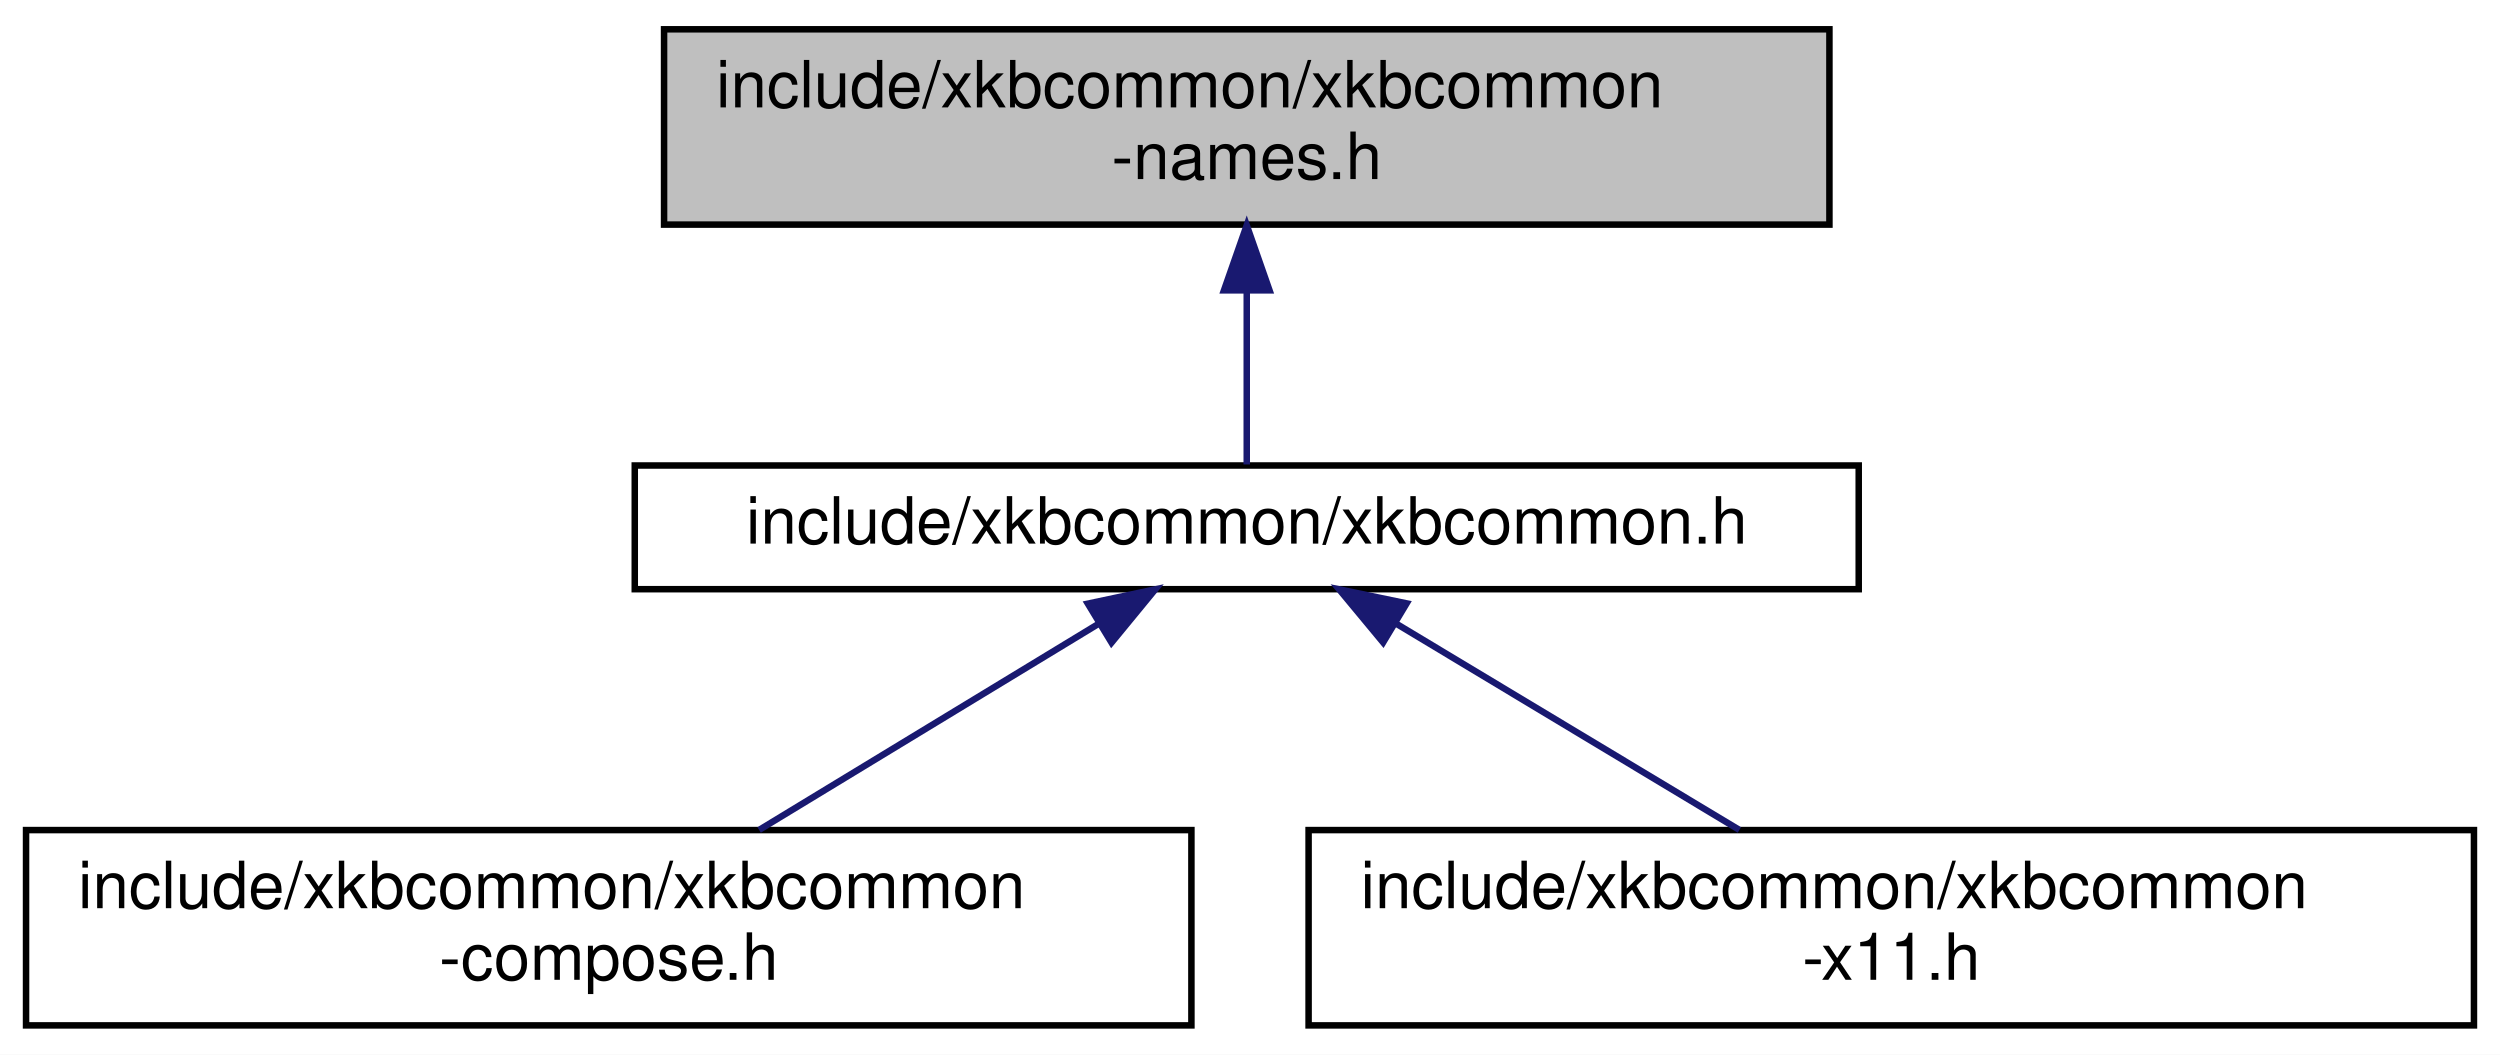
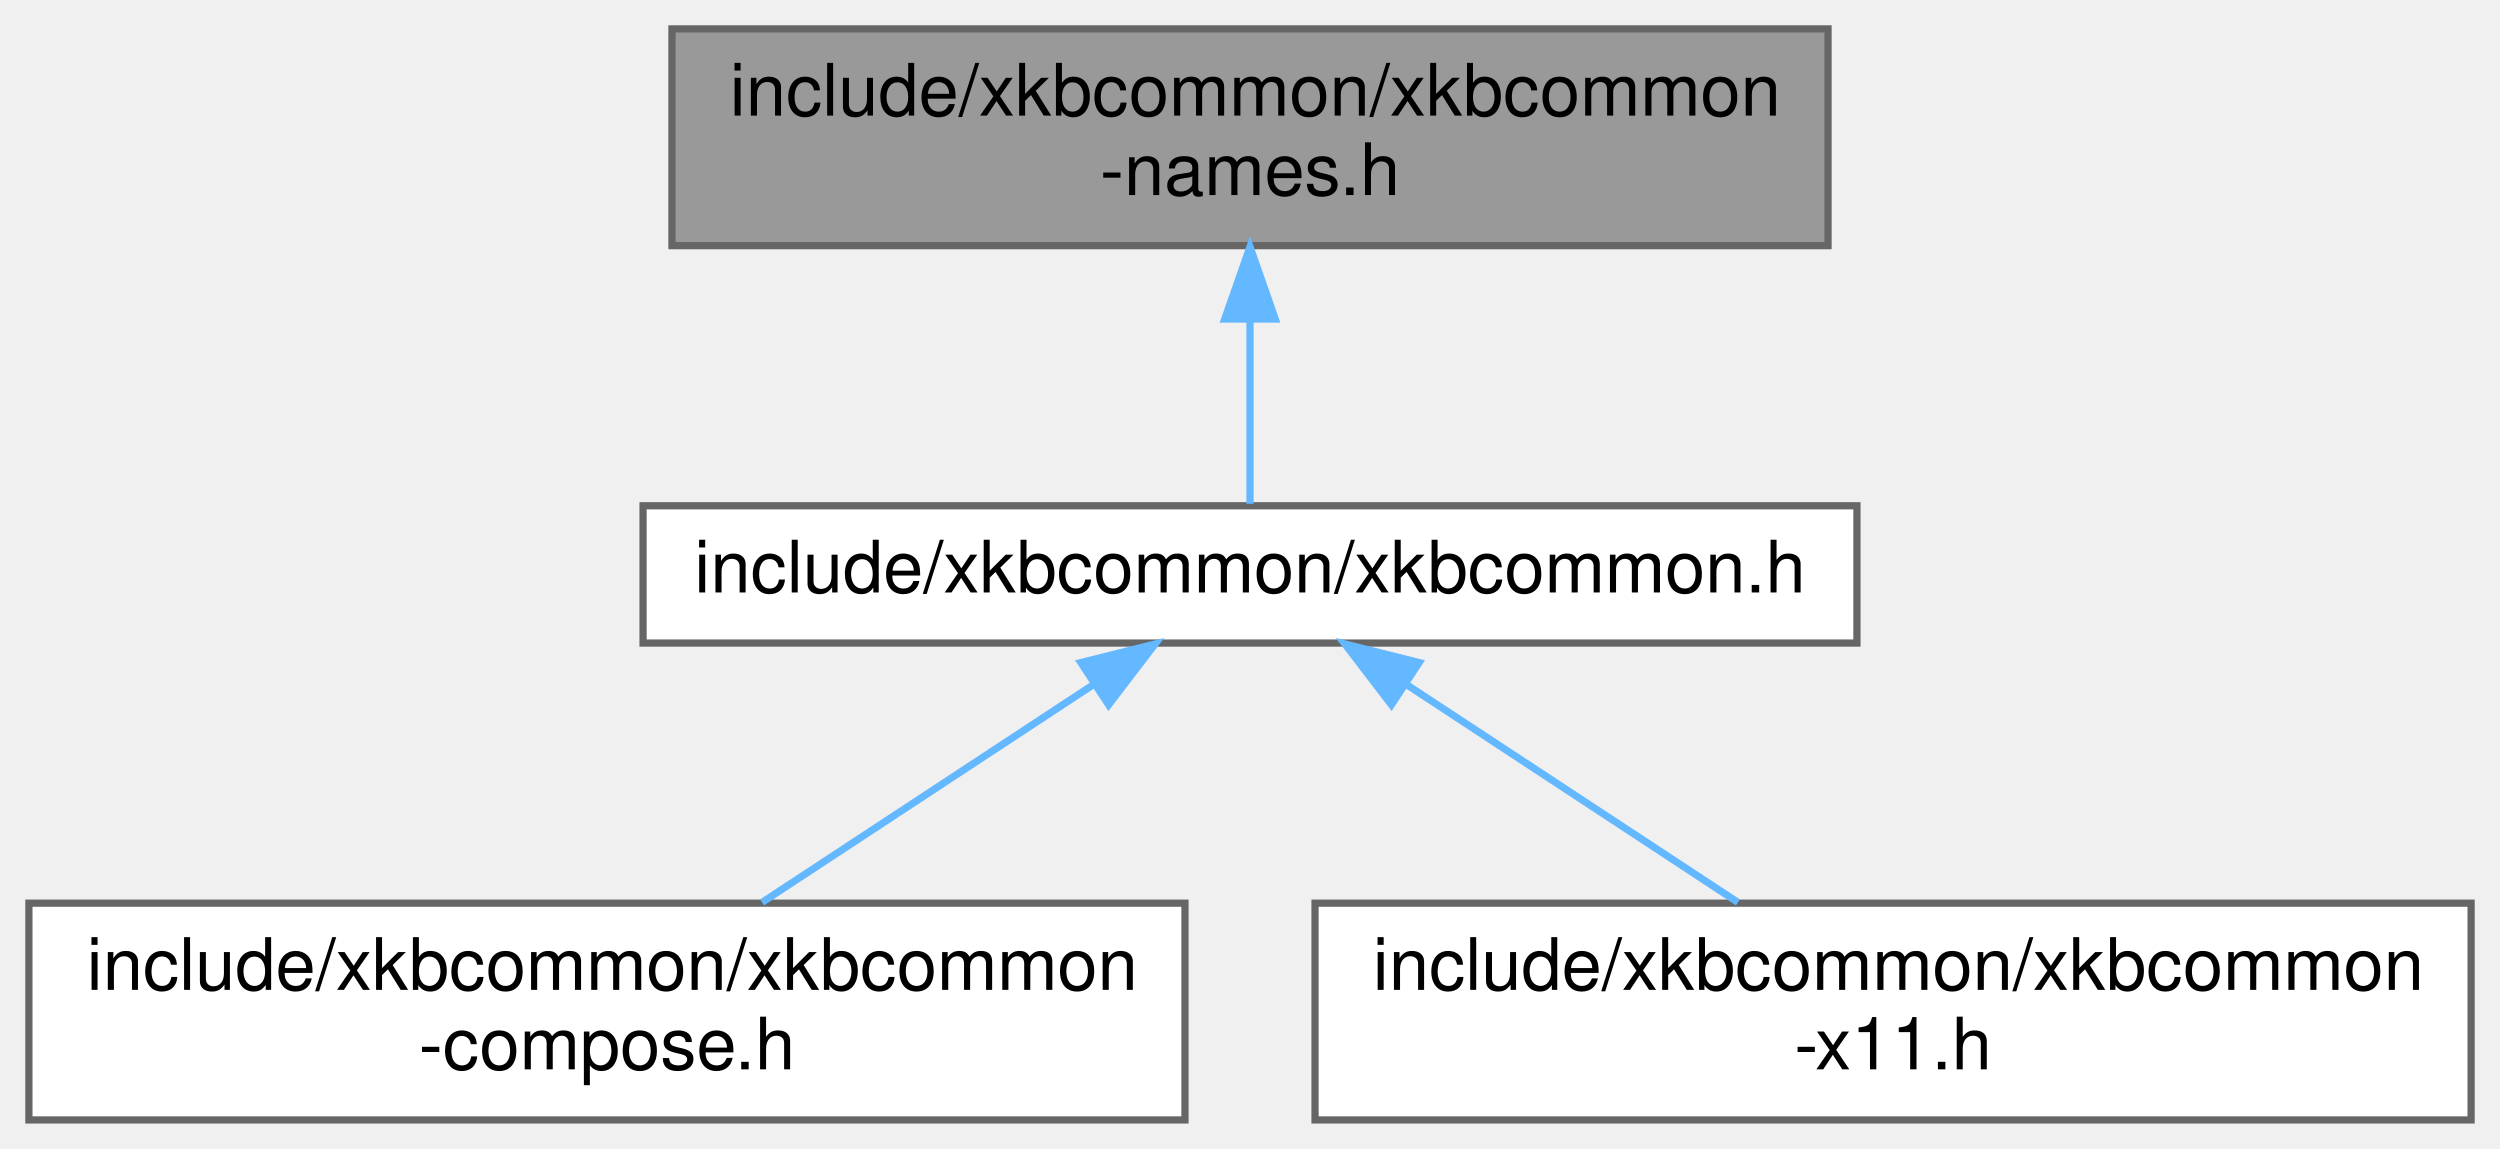
- <svg xmlns="http://www.w3.org/2000/svg" xmlns:xlink="http://www.w3.org/1999/xlink" width="384pt" height="162pt" viewBox="0.00 0.00 384.00 162.00">
-   <g id="graph0" class="graph" transform="scale(1 1) rotate(0) translate(4 158)">
-     <polygon fill="white" stroke="transparent" points="-4,4 -4,-158 380,-158 380,4 -4,4" />
-     <g id="node1" class="node">
-       <g id="a_node1">
+ <svg xmlns="http://www.w3.org/2000/svg" xmlns:xlink="http://www.w3.org/1999/xlink" width="346pt" height="159pt" viewBox="0.00 0.00 346.00 159.00">
+   <g id="graph0" class="graph" transform="scale(1 1) rotate(0) translate(4 155)">
+     <g id="Node000001" class="node">
+       <g id="a_Node000001">
        <a xlink:title="Predefined names for common modifiers and LEDs.">
-           <polygon fill="#bfbfbf" stroke="black" points="98,-123.5 98,-153.5 277,-153.5 277,-123.5 98,-123.5" />
-           <text text-anchor="start" x="106" y="-141.5" font-family="Helvetica,sans-Serif" font-size="10.00">include/xkbcommon/xkbcommon</text>
-           <text text-anchor="middle" x="187.5" y="-130.5" font-family="Helvetica,sans-Serif" font-size="10.00">-names.h</text>
+           <polygon fill="#999999" stroke="#666666" points="249,-151 89,-151 89,-121 249,-121 249,-151" />
+           <text text-anchor="start" x="97" y="-139" font-family="Helvetica,sans-Serif" font-size="10.00">include/xkbcommon/xkbcommon</text>
+           <text text-anchor="middle" x="169" y="-128" font-family="Helvetica,sans-Serif" font-size="10.00">-names.h</text>
        </a>
      </g>
    </g>
-     <g id="node2" class="node">
-       <g id="a_node2">
+     <g id="Node000002" class="node">
+       <g id="a_Node000002">
        <a xlink:href="xkbcommon_8h.html" target="_top" xlink:title="Main libxkbcommon API.">
-           <polygon fill="white" stroke="black" points="93.5,-67.5 93.5,-86.5 281.5,-86.5 281.5,-67.5 93.5,-67.5" />
-           <text text-anchor="middle" x="187.5" y="-74.5" font-family="Helvetica,sans-Serif" font-size="10.00">include/xkbcommon/xkbcommon.h</text>
+           <polygon fill="white" stroke="#666666" points="253,-85 85,-85 85,-66 253,-66 253,-85" />
+           <text text-anchor="middle" x="169" y="-73" font-family="Helvetica,sans-Serif" font-size="10.00">include/xkbcommon/xkbcommon.h</text>
        </a>
      </g>
    </g>
-     <g id="edge1" class="edge">
-       <path fill="none" stroke="midnightblue" d="M187.5,-113.29C187.5,-103.86 187.5,-93.65 187.5,-86.66" />
-       <polygon fill="midnightblue" stroke="midnightblue" points="184,-113.4 187.5,-123.4 191,-113.4 184,-113.4" />
-     </g>
-     <g id="node3" class="node">
-       <g id="a_node3">
-         <a xlink:href="xkbcommon-compose_8h.html" target="_top" xlink:title="libxkbcommon Compose API - support for Compose and dead-keys.">
-           <polygon fill="white" stroke="black" points="0,-0.5 0,-30.5 179,-30.5 179,-0.5 0,-0.5" />
-           <text text-anchor="start" x="8" y="-18.5" font-family="Helvetica,sans-Serif" font-size="10.00">include/xkbcommon/xkbcommon</text>
-           <text text-anchor="middle" x="89.5" y="-7.5" font-family="Helvetica,sans-Serif" font-size="10.00">-compose.h</text>
+     <g id="edge1_Node000001_Node000002" class="edge">
+       <g id="a_edge1_Node000001_Node000002">
+         <a xlink:title=" ">
+           <path fill="none" stroke="#63b8ff" d="M169,-110.75C169,-101.72 169,-92.03 169,-85.27" />
+           <polygon fill="#63b8ff" stroke="#63b8ff" points="165.5,-110.84 169,-120.84 172.5,-110.84 165.5,-110.84" />
        </a>
      </g>
    </g>
-     <g id="edge2" class="edge">
-       <path fill="none" stroke="midnightblue" d="M164.9,-62.28C149.21,-52.75 128.39,-40.11 112.6,-30.52" />
-       <polygon fill="midnightblue" stroke="midnightblue" points="163.09,-65.28 173.46,-67.48 166.73,-59.29 163.09,-65.28" />
-     </g>
-     <g id="node4" class="node">
-       <g id="a_node4">
-         <a xlink:href="xkbcommon-x11_8h.html" target="_top" xlink:title="libxkbcommon-x11 API - Additional X11 support for xkbcommon.">
-           <polygon fill="white" stroke="black" points="197,-0.5 197,-30.5 376,-30.5 376,-0.5 197,-0.5" />
-           <text text-anchor="start" x="205" y="-18.5" font-family="Helvetica,sans-Serif" font-size="10.00">include/xkbcommon/xkbcommon</text>
-           <text text-anchor="middle" x="286.5" y="-7.5" font-family="Helvetica,sans-Serif" font-size="10.00">-x11.h</text>
+     <g id="Node000003" class="node">
+       <g id="a_Node000003">
+         <a xlink:href="xkbcommon-compose_8h.html" target="_top" xlink:title="libxkbcommon Compose API - support for Compose and dead-keys.">
+           <polygon fill="white" stroke="#666666" points="160,-30 0,-30 0,0 160,0 160,-30" />
+           <text text-anchor="start" x="8" y="-18" font-family="Helvetica,sans-Serif" font-size="10.00">include/xkbcommon/xkbcommon</text>
+           <text text-anchor="middle" x="80" y="-7" font-family="Helvetica,sans-Serif" font-size="10.00">-compose.h</text>
        </a>
      </g>
    </g>
-     <g id="edge3" class="edge">
-       <path fill="none" stroke="midnightblue" d="M210.33,-62.28C226.18,-52.75 247.22,-40.11 263.17,-30.52" />
-       <polygon fill="midnightblue" stroke="midnightblue" points="208.45,-59.32 201.68,-67.48 212.06,-65.32 208.45,-59.32" />
+     <g id="edge2_Node000002_Node000003" class="edge">
+       <g id="a_edge2_Node000002_Node000003">
+         <a xlink:title=" ">
+           <path fill="none" stroke="#63b8ff" d="M147.39,-60.29C133.45,-51.13 115.39,-39.26 101.47,-30.11" />
+           <polygon fill="#63b8ff" stroke="#63b8ff" points="145.59,-63.3 155.87,-65.87 149.43,-57.45 145.59,-63.3" />
+         </a>
+       </g>
+     </g>
+     <g id="Node000004" class="node">
+       <g id="a_Node000004">
+         <a xlink:href="xkbcommon-x11_8h.html" target="_top" xlink:title="libxkbcommon-x11 API - Additional X11 support for xkbcommon.">
+           <polygon fill="white" stroke="#666666" points="338,-30 178,-30 178,0 338,0 338,-30" />
+           <text text-anchor="start" x="186" y="-18" font-family="Helvetica,sans-Serif" font-size="10.00">include/xkbcommon/xkbcommon</text>
+           <text text-anchor="middle" x="258" y="-7" font-family="Helvetica,sans-Serif" font-size="10.00">-x11.h</text>
+         </a>
+       </g>
+     </g>
+     <g id="edge3_Node000002_Node000004" class="edge">
+       <g id="a_edge3_Node000002_Node000004">
+         <a xlink:title=" ">
+           <path fill="none" stroke="#63b8ff" d="M190.61,-60.29C204.55,-51.13 222.61,-39.26 236.53,-30.11" />
+           <polygon fill="#63b8ff" stroke="#63b8ff" points="188.57,-57.45 182.13,-65.87 192.41,-63.3 188.57,-57.45" />
+         </a>
+       </g>
    </g>
  </g>
</svg>
